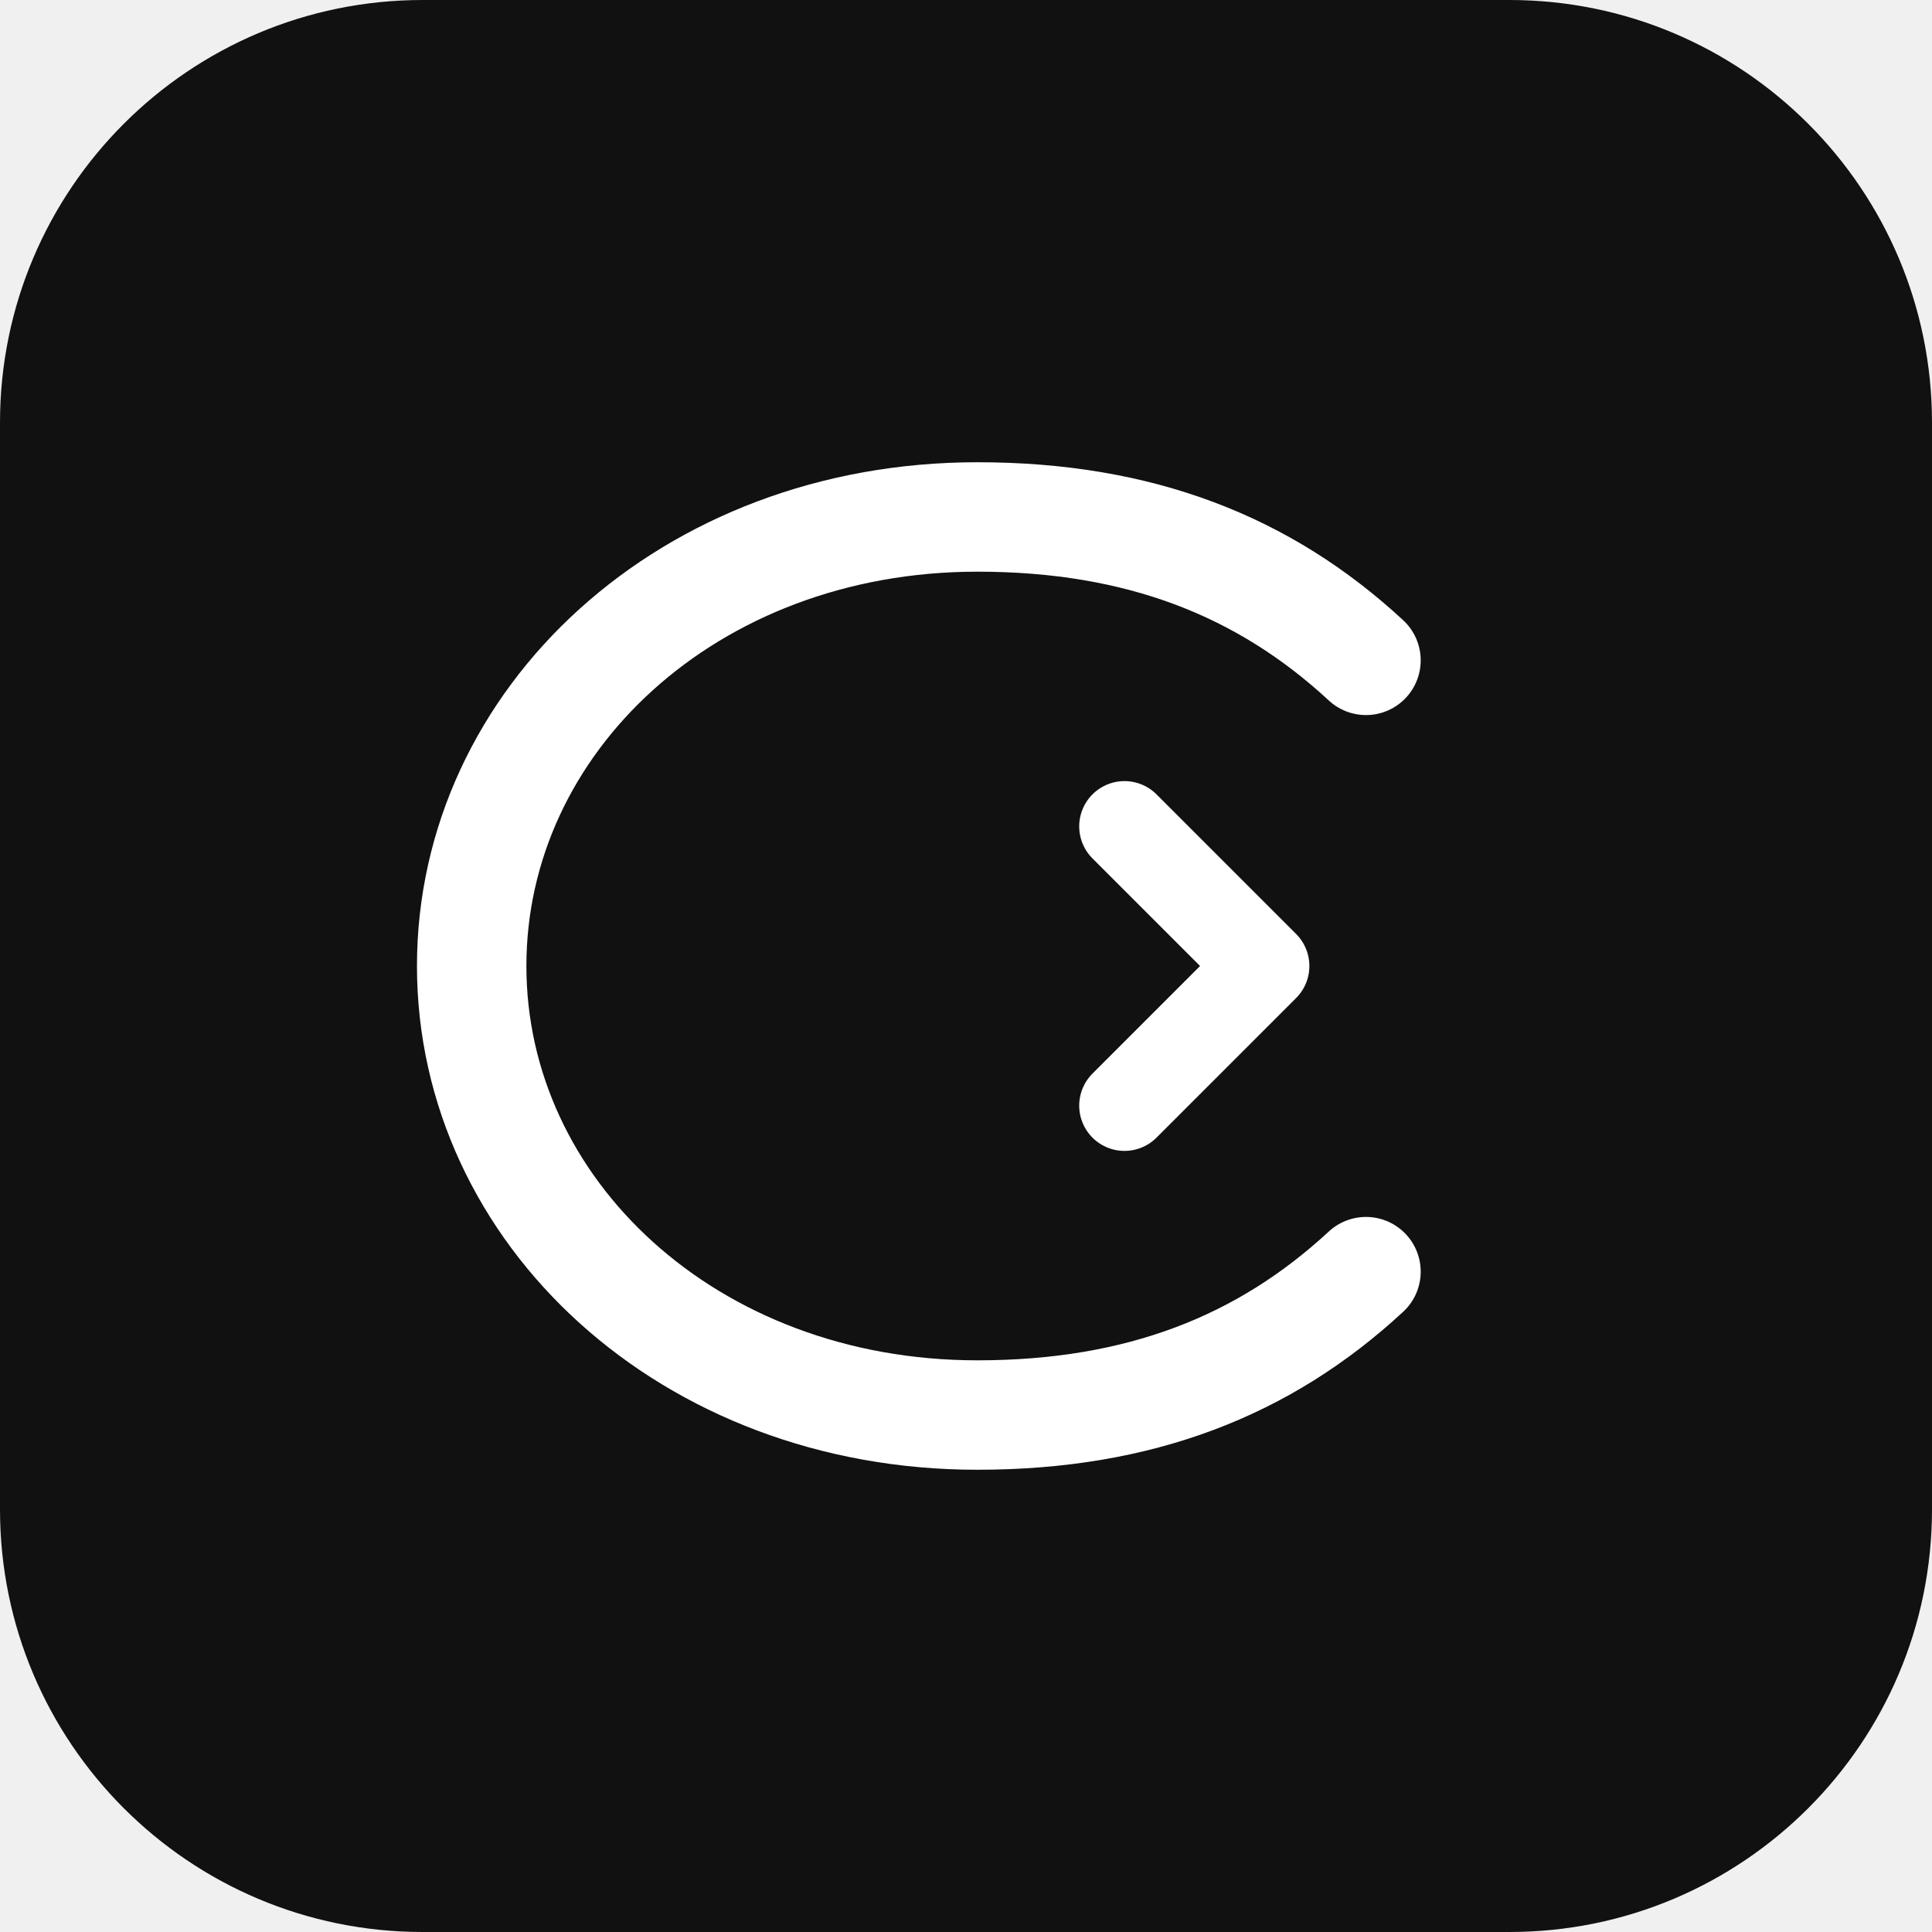
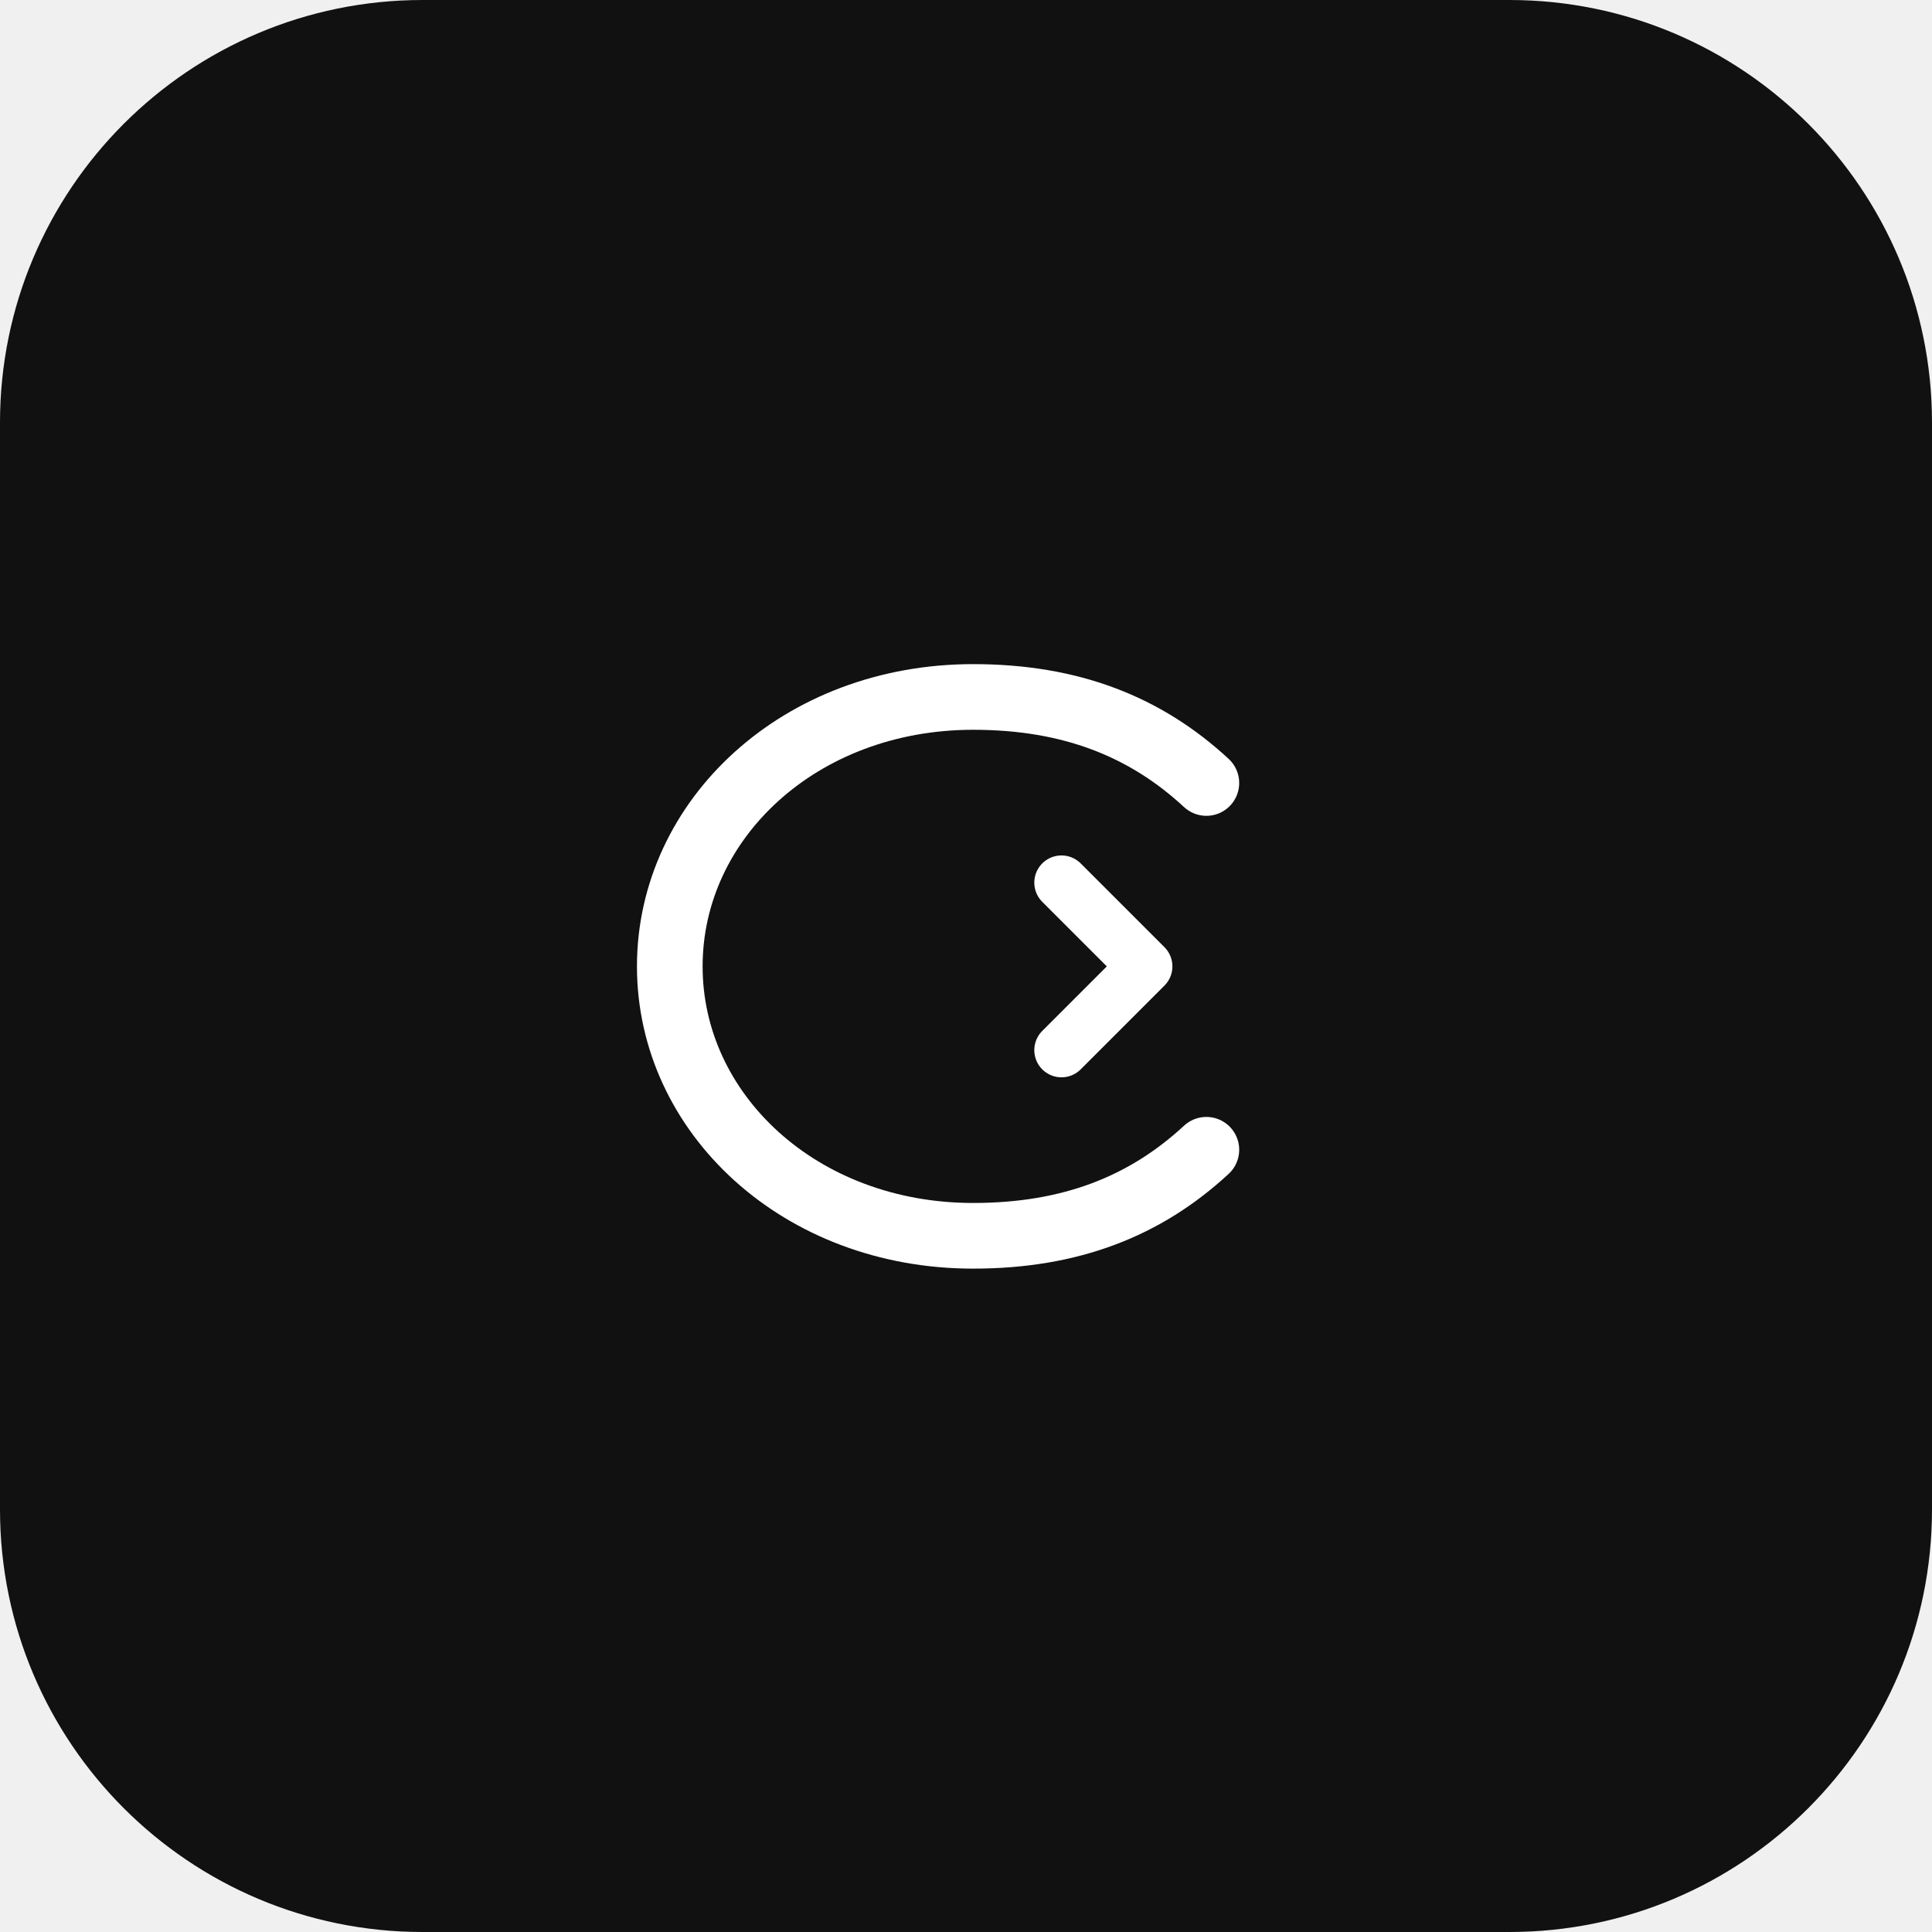
<svg xmlns="http://www.w3.org/2000/svg" width="1024" height="1024" viewBox="0 0 1024 1024">
  <rect width="1024" height="1024" rx="224" fill="#111111" />
-   <path d="M724 350C670 300 604 274 518 274C365 274 250 382 250 512C250 642 365 750 518 750C604 750 670 724 724 674" fill="none" stroke="#FFFFFF" stroke-linecap="round" stroke-width="58" />
-   <path d="M596 438L670 512L596 586" fill="none" stroke="#FFFFFF" stroke-linecap="round" stroke-linejoin="round" stroke-width="48" />
+   <g transform="translate(205 205) scale(.6)">
+     <path d="M724 350C670 300 604 274 518 274C365 274 250 382 250 512C250 642 365 750 518 750C604 750 670 724 724 674" fill="none" stroke="#FFFFFF" stroke-linecap="round" stroke-width="58" />
+     <path d="M596 438L670 512L596 586" fill="none" stroke="#FFFFFF" stroke-linecap="round" stroke-linejoin="round" stroke-width="48" />
+   </g>
</svg>
